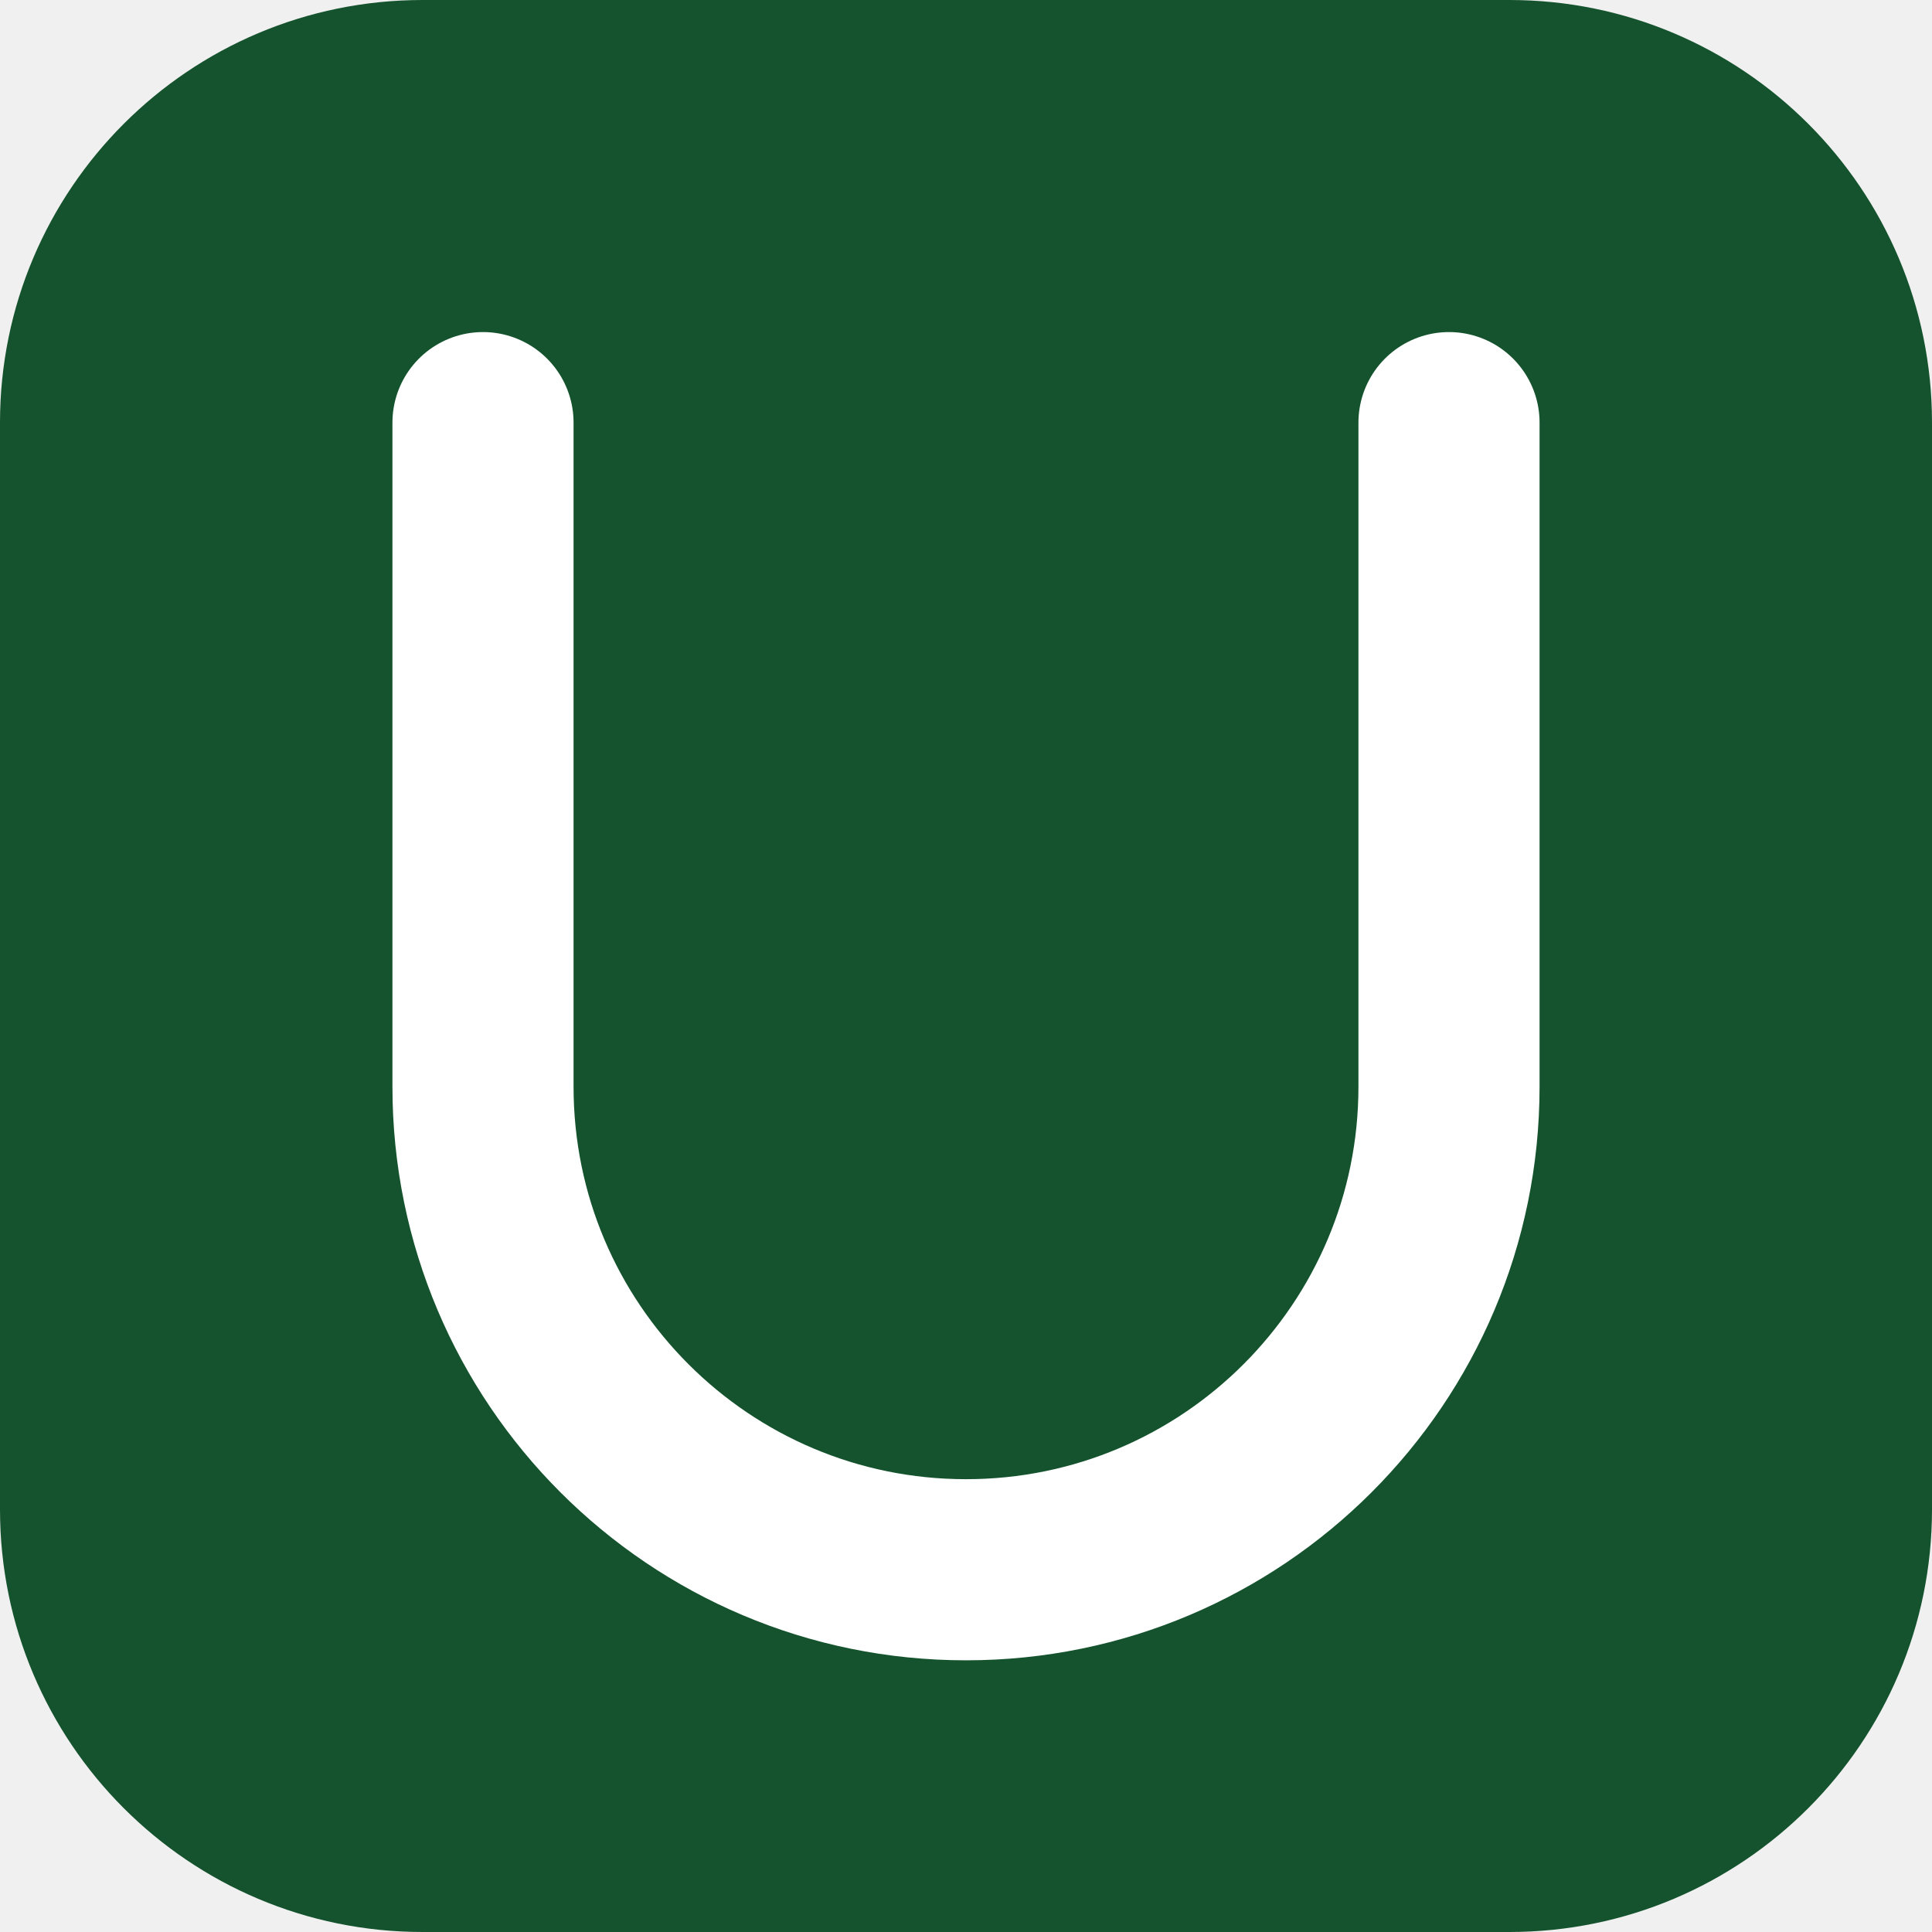
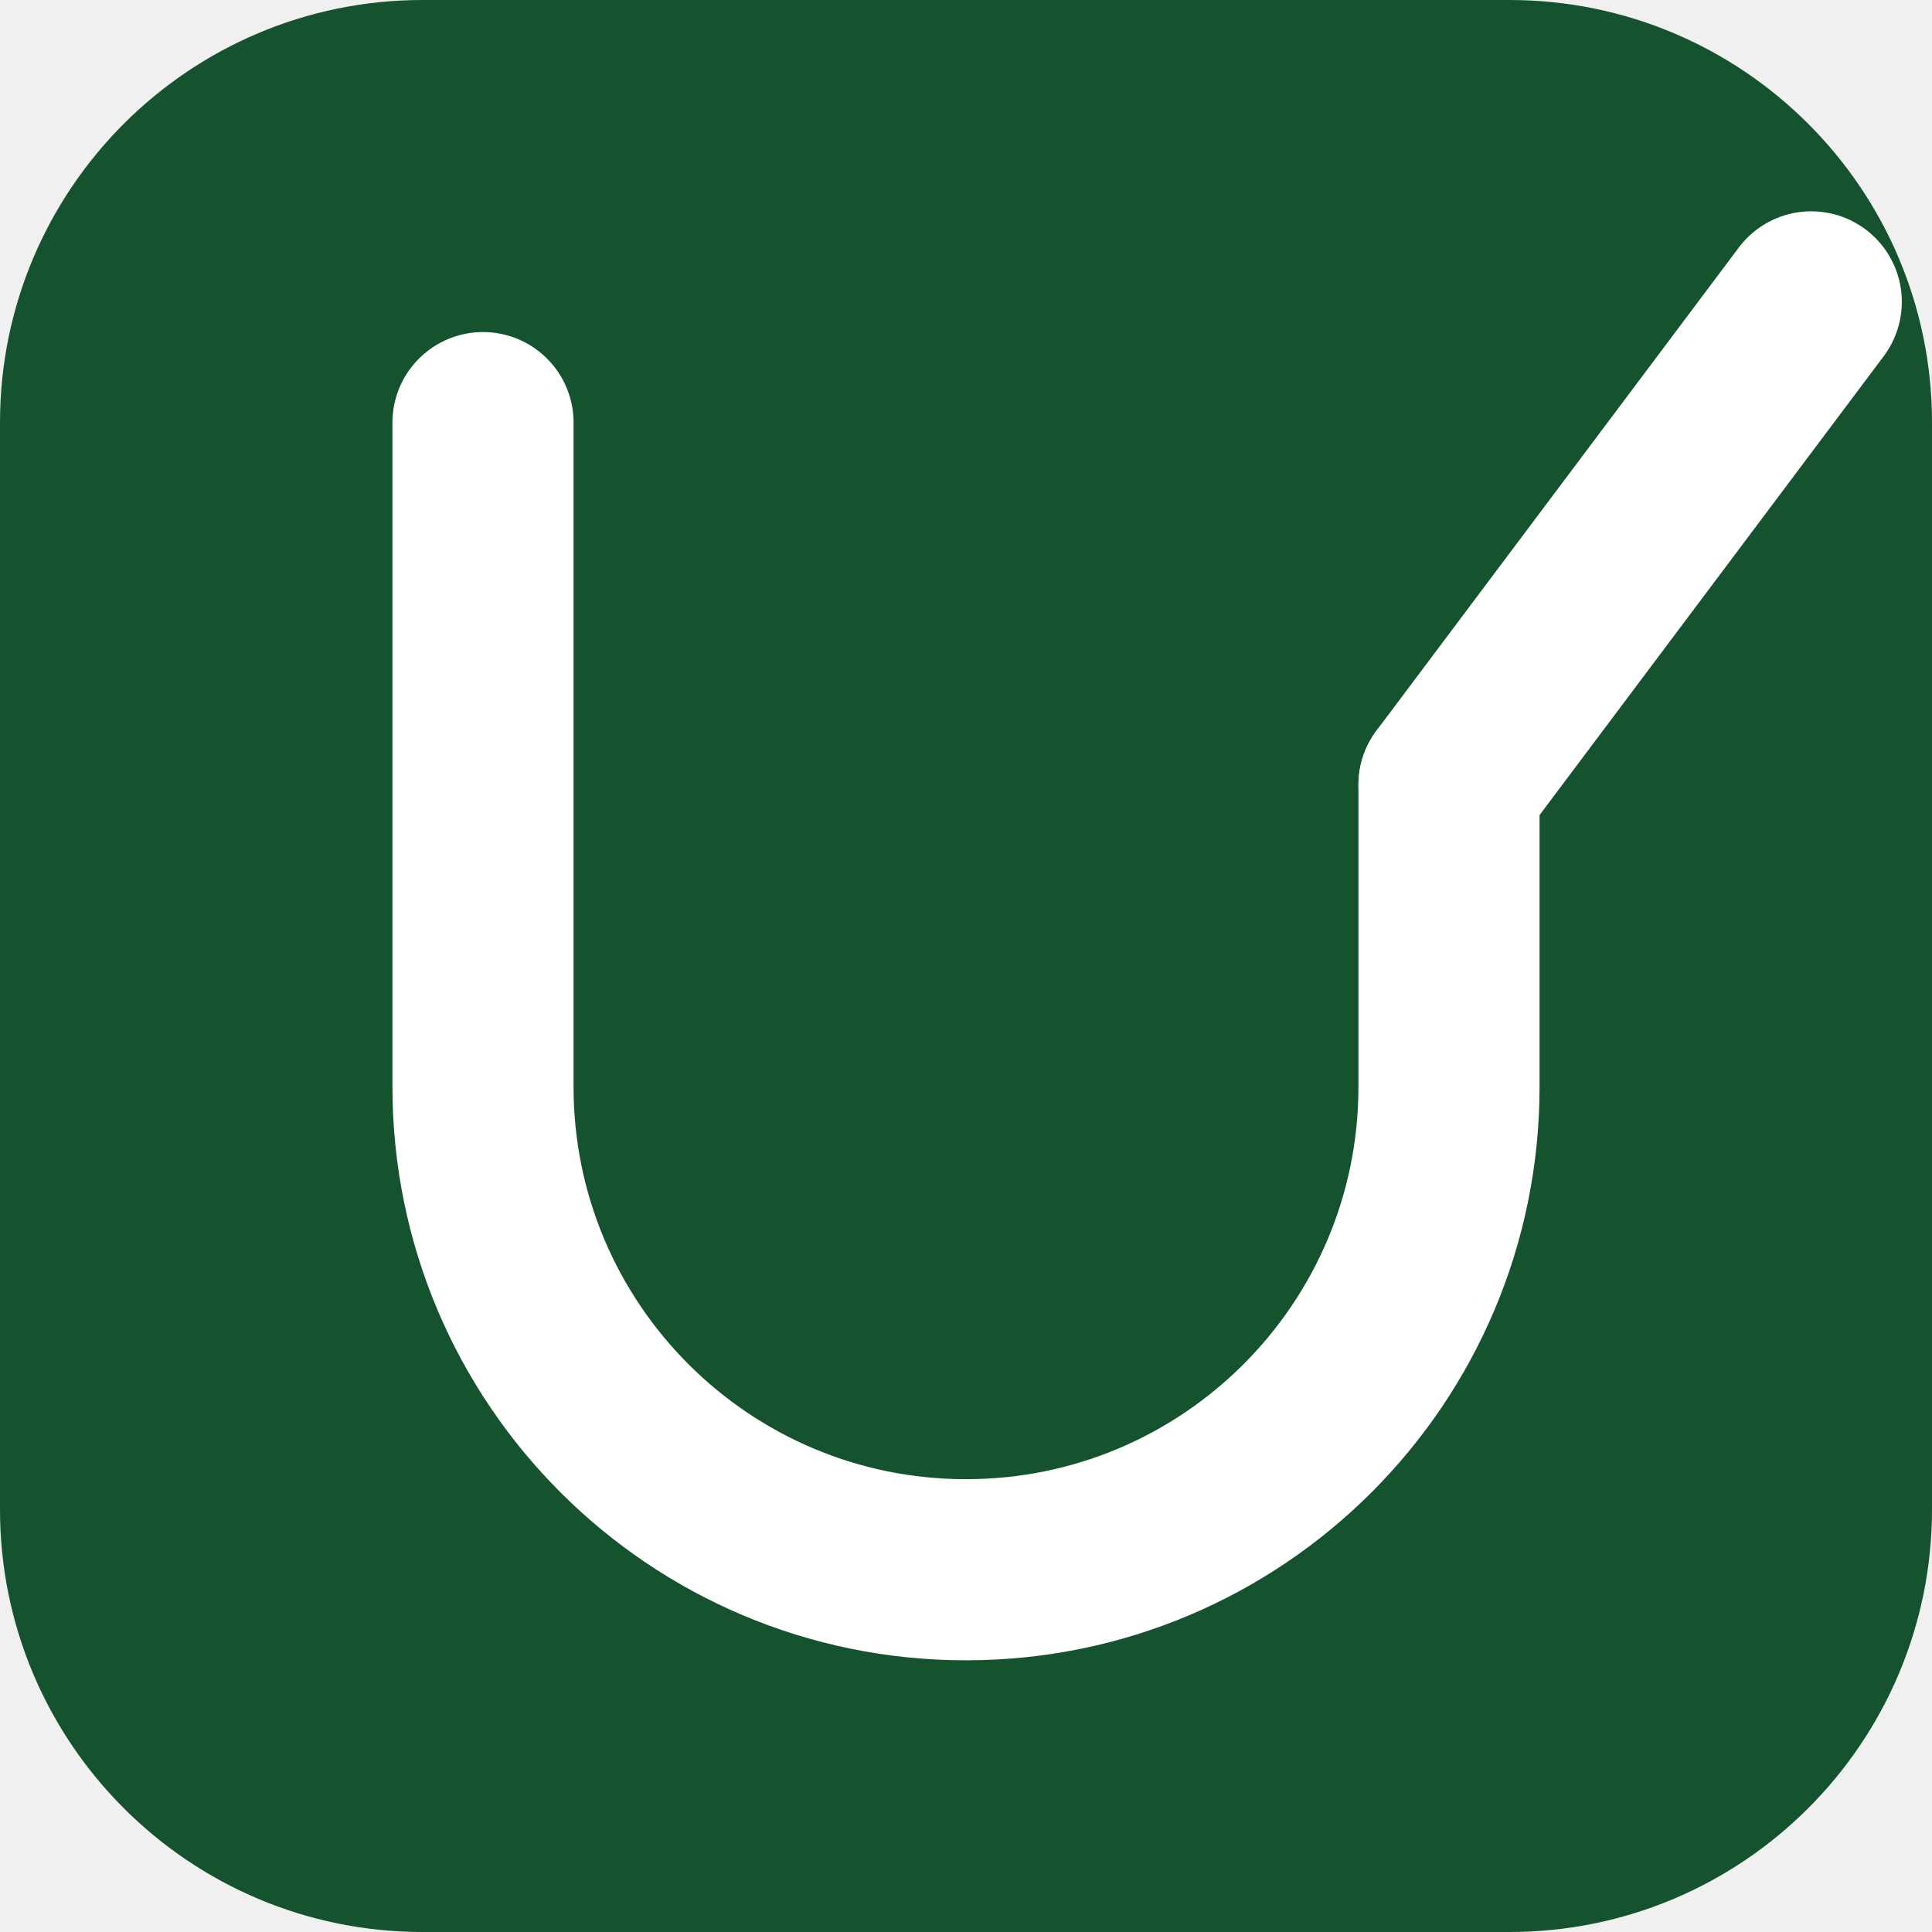
<svg xmlns="http://www.w3.org/2000/svg" viewBox="0 0 64 64">
  <rect width="64" height="64" rx="14" fill="#14532d" />
-   <path d="M16 14 V36 A16 16 0 0 0 48 36 V14" fill="none" stroke="#ffffff" stroke-width="6" stroke-linecap="round" />
+   <path d="M16 14 V36 A16 16 0 0 0 48 36 V26" fill="none" stroke="#ffffff" stroke-width="6" stroke-linecap="round" />
+   <path d="M48 26 L60 10" fill="none" stroke="#ffffff" stroke-width="6" stroke-linecap="round" />
</svg>
